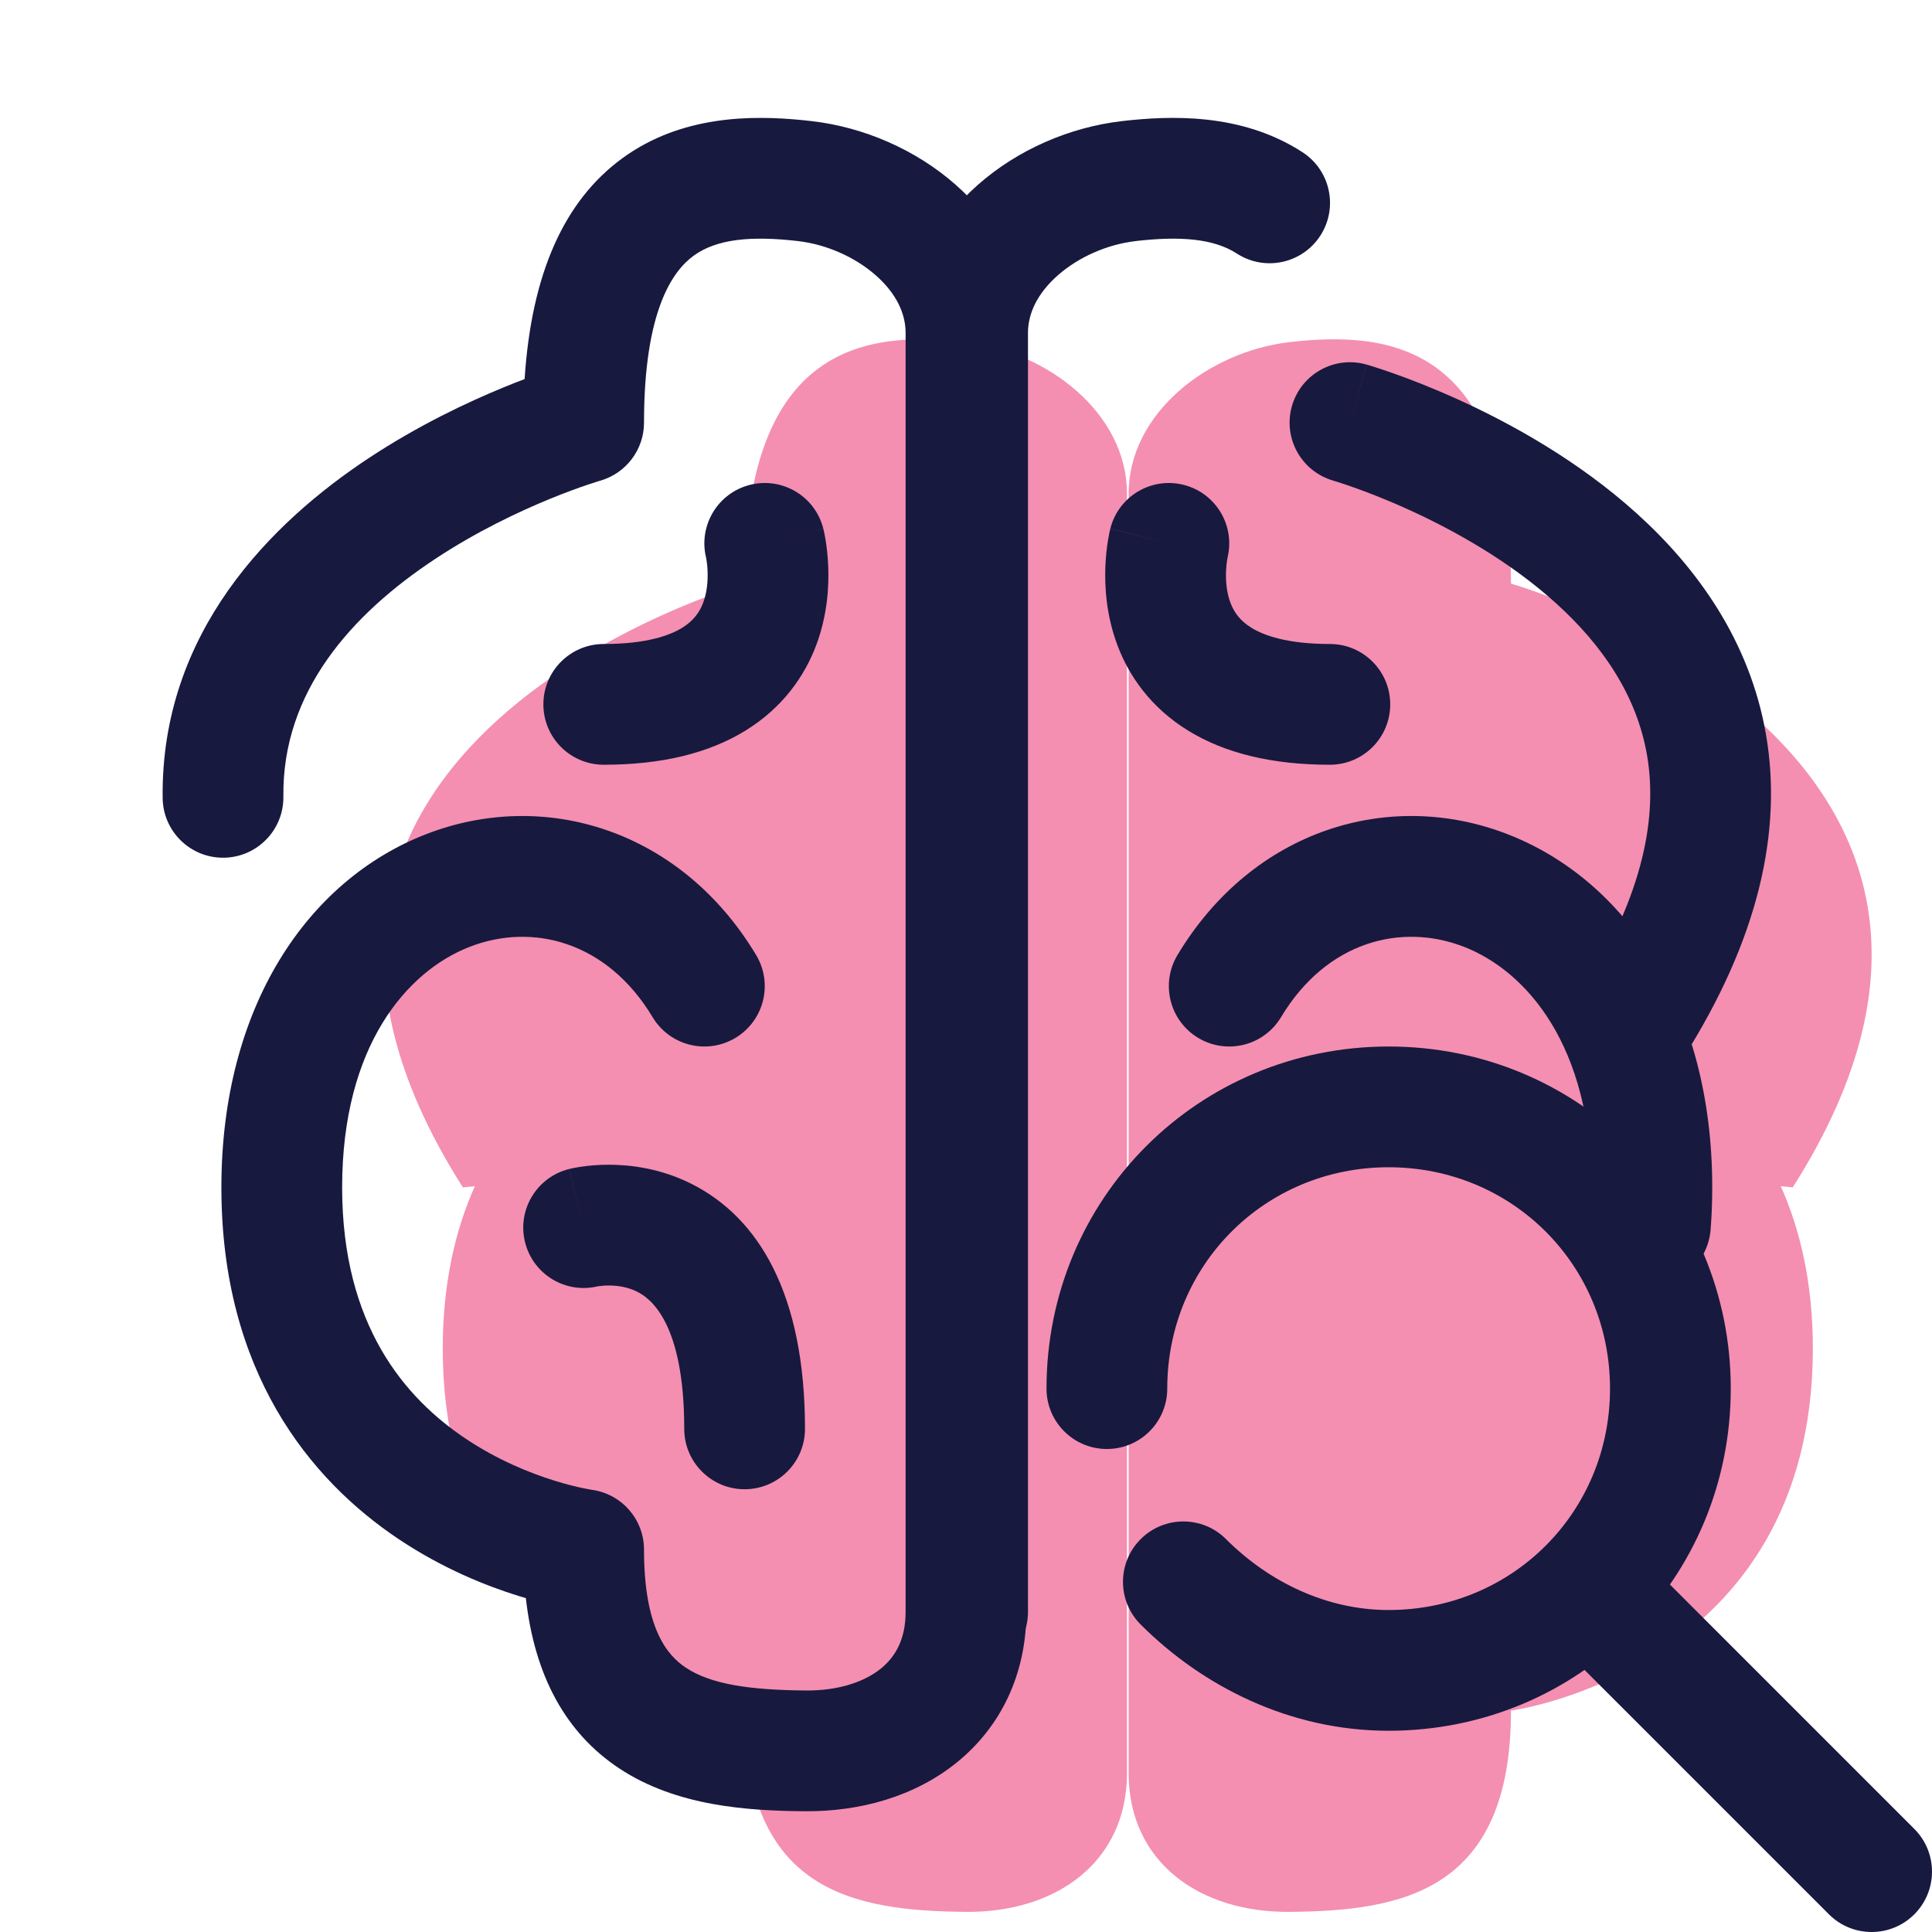
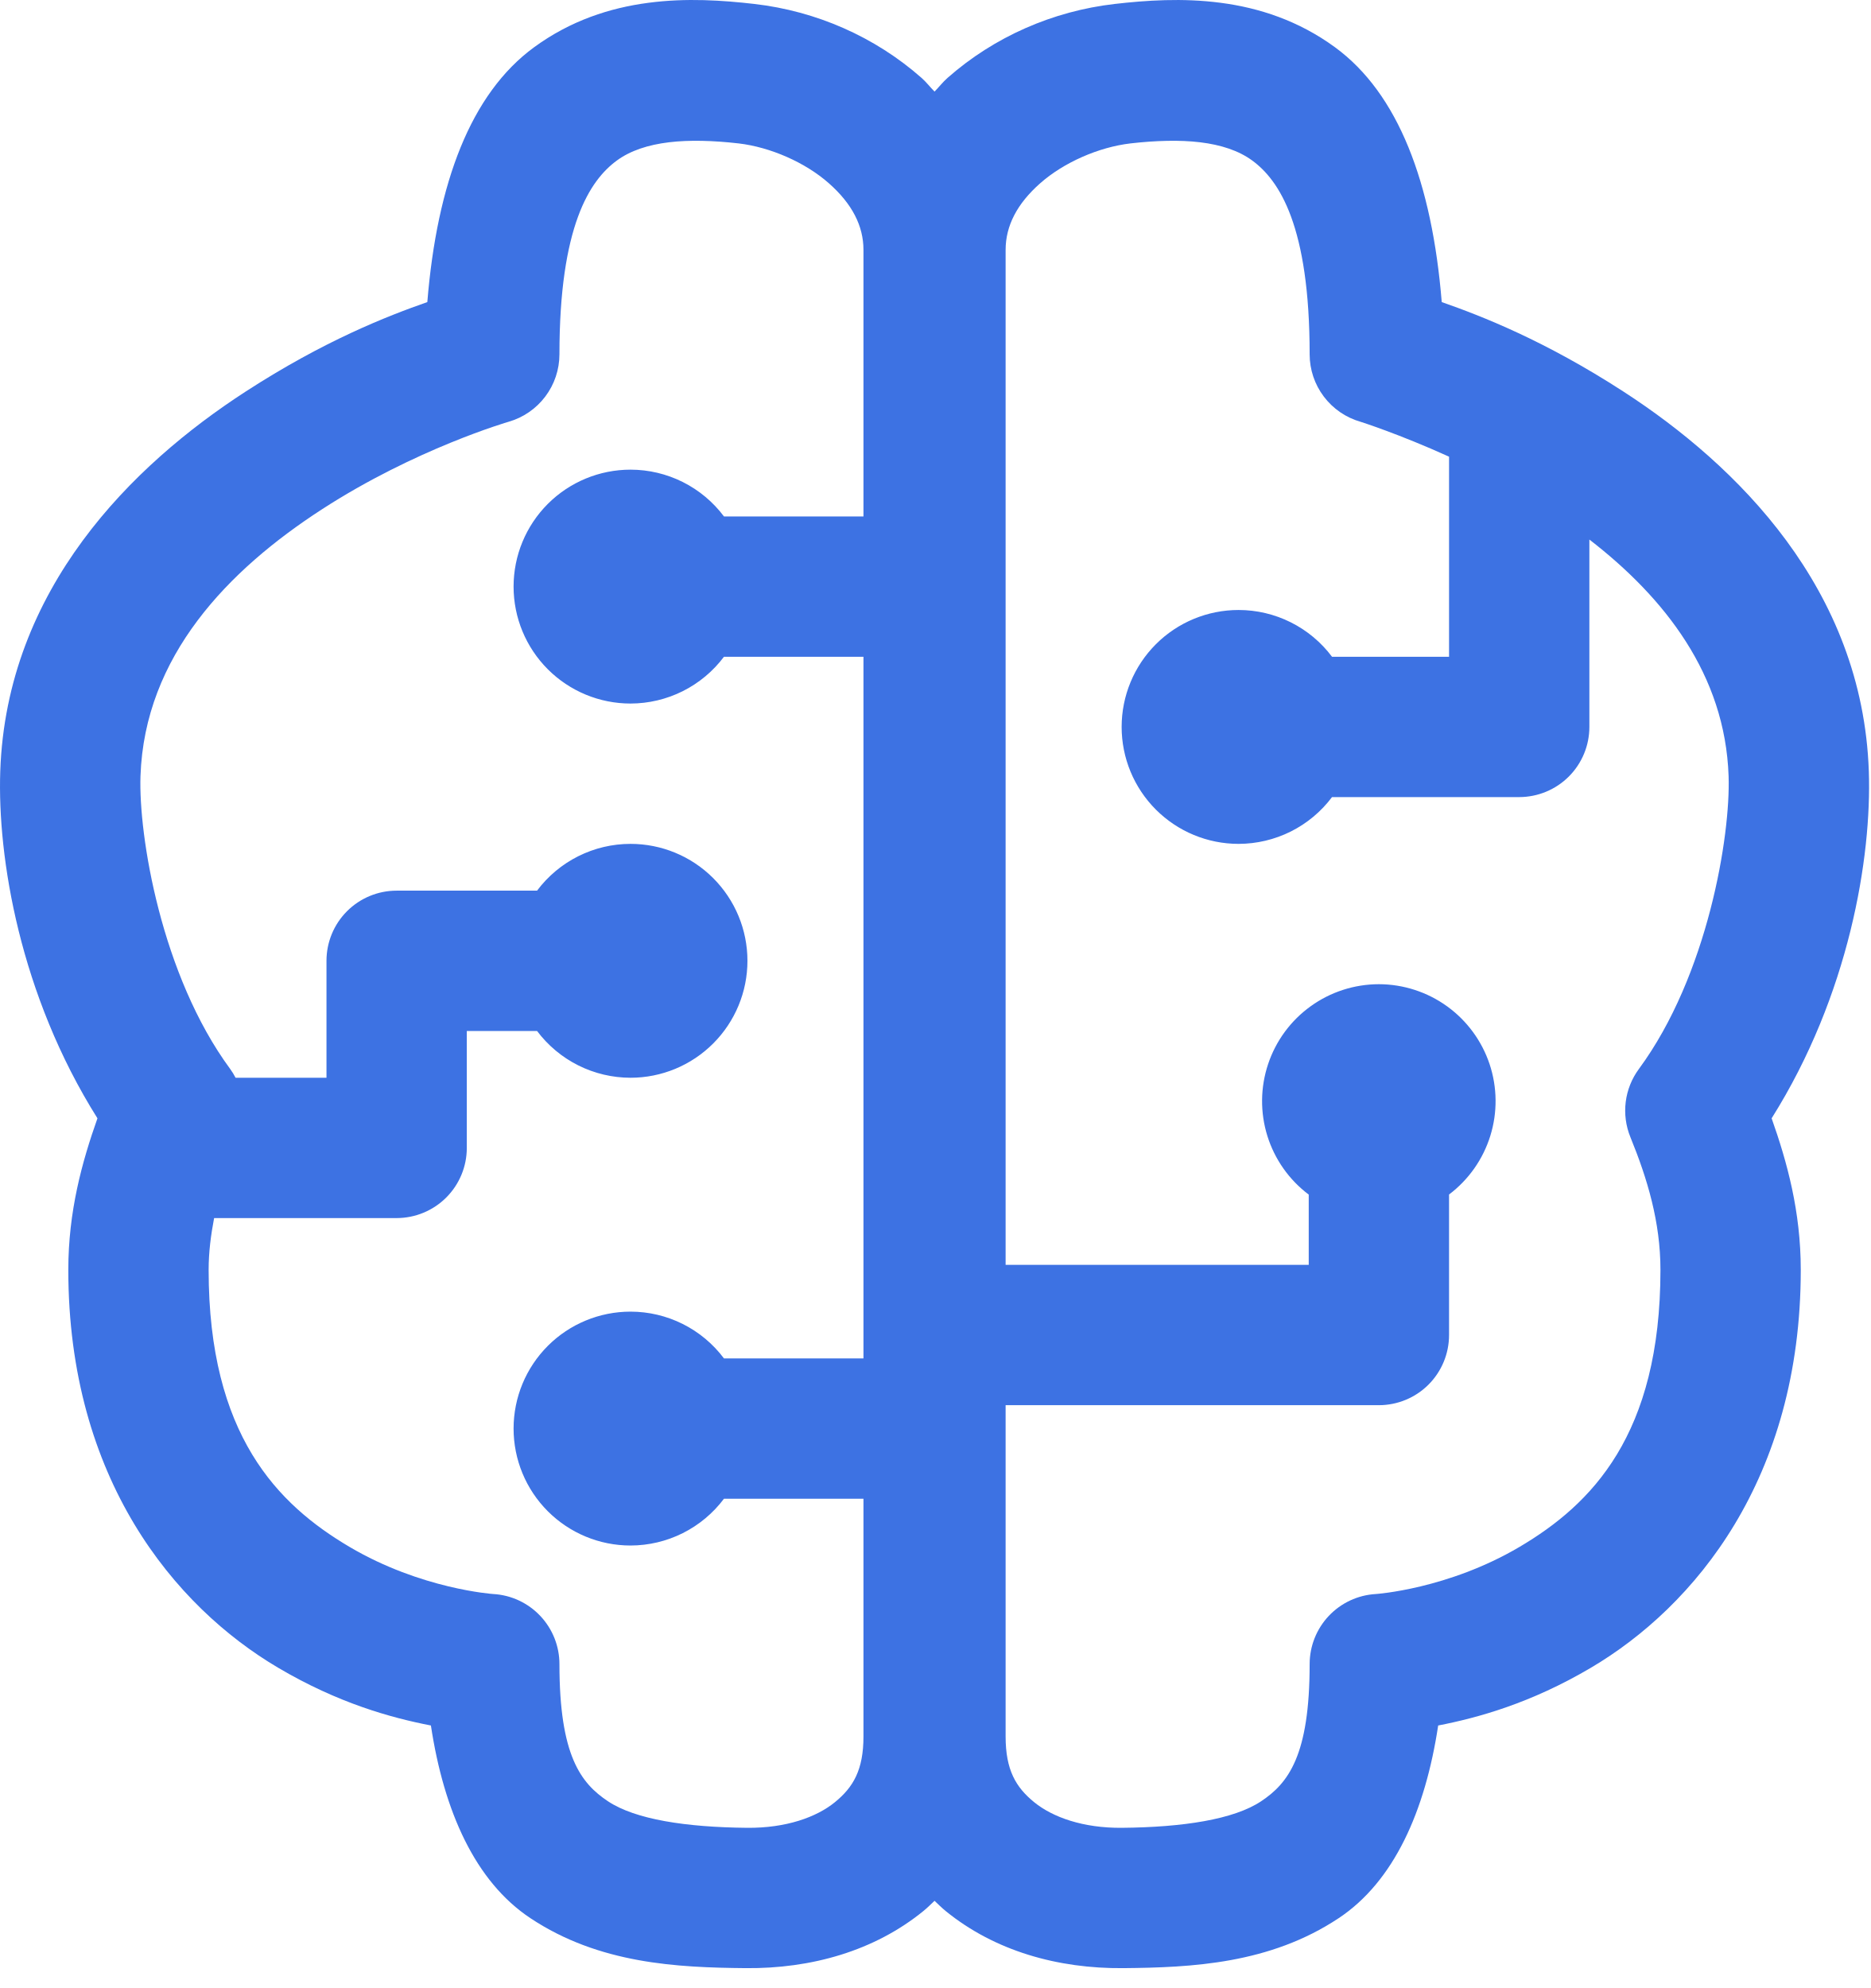
- <svg xmlns="http://www.w3.org/2000/svg" width="100" height="100" viewBox="0 0 100 100" fill="none">
-   <path d="M50 17.708C44.965 17.127 38.542 17.708 38.542 30.208C38.542 30.208 9.375 38.542 23.958 61.458L24.579 61.396C23.546 63.7 22.917 66.49 22.917 69.792C22.917 86.458 38.542 88.542 38.542 88.542C38.542 97.942 44.221 98.906 50 98.958C54.64 99 58.333 96.404 58.333 91.765V25.558C58.333 21.358 54.171 18.192 50 17.708Z" fill="#F48FB1" />
-   <path d="M92.792 61.458C107.375 38.542 78.208 30.208 78.208 30.208C78.208 17.708 71.785 17.127 66.75 17.708C62.579 18.192 58.417 21.358 58.417 25.558V91.765C58.417 96.404 62.11 99 66.75 98.958C72.529 98.906 78.208 97.942 78.208 88.542C78.208 88.542 93.833 86.458 93.833 69.792C93.833 66.49 93.204 63.7 92.171 61.396L92.792 61.458Z" fill="#F48FB1" />
-   <path d="M11.459 61.459C11.459 52.12 15.912 45.566 22.044 43.181C28.174 40.798 35.242 42.941 39.138 49.434C40.026 50.914 39.546 52.834 38.066 53.721C36.586 54.609 34.667 54.129 33.779 52.649C31.425 48.726 27.556 47.744 24.31 49.007C21.067 50.267 17.709 54.131 17.709 61.459C17.709 68.601 20.963 72.373 24.129 74.483C25.771 75.577 27.433 76.246 28.695 76.638C29.321 76.833 29.835 76.956 30.178 77.028C30.349 77.064 30.477 77.086 30.553 77.099C30.587 77.105 30.61 77.109 30.624 77.111C32.175 77.319 33.334 78.643 33.334 80.209C33.334 84.253 34.511 85.663 35.499 86.319C36.797 87.18 38.799 87.474 41.695 87.5C43.454 87.515 44.779 87.028 45.6 86.36C46.352 85.748 46.874 84.84 46.874 83.431V17.225C46.874 16.224 46.388 15.182 45.331 14.251C44.259 13.306 42.776 12.649 41.307 12.479V12.478C38.895 12.2 37.102 12.358 35.894 13.242C34.828 14.022 33.334 16.061 33.334 21.875C33.334 23.269 32.41 24.494 31.07 24.879H31.068L31.067 24.88C31.063 24.881 31.056 24.884 31.046 24.886C31.022 24.894 30.98 24.906 30.923 24.924C30.809 24.959 30.633 25.015 30.403 25.093C29.941 25.25 29.267 25.492 28.454 25.826C26.816 26.498 24.659 27.52 22.532 28.925C18.176 31.803 14.6 35.816 14.668 41.231C14.69 42.957 13.309 44.373 11.584 44.395C9.858 44.417 8.441 43.036 8.419 41.31C8.311 32.713 14.067 27.027 19.087 23.711C21.648 22.019 24.191 20.819 26.081 20.044C26.465 19.886 26.825 19.745 27.154 19.621C27.508 14.165 29.197 10.397 32.204 8.197C35.262 5.96 38.913 5.959 41.518 6.216L42.025 6.27L42.027 6.271C44.728 6.584 47.412 7.753 49.464 9.562C51.531 11.384 53.124 14.027 53.124 17.225V83.431C53.124 86.662 51.8 89.373 49.545 91.208C47.359 92.987 44.518 93.775 41.638 93.75C38.755 93.724 35.029 93.509 32.041 91.525C29.287 89.695 27.674 86.76 27.218 82.718C27.095 82.682 26.968 82.646 26.838 82.606C25.171 82.087 22.927 81.193 20.663 79.683C16.016 76.586 11.459 70.983 11.459 61.459ZM30.631 77.112C30.633 77.112 30.634 77.113 30.635 77.113L30.628 77.112C30.63 77.112 30.631 77.112 30.631 77.112Z" fill="#18193F" />
-   <path d="M35.416 73.958C35.416 68.421 33.638 67.188 32.978 66.858C32.492 66.615 31.964 66.537 31.51 66.537C31.291 66.537 31.115 66.555 31.008 66.571C30.956 66.578 30.923 66.584 30.914 66.585C30.916 66.585 30.918 66.585 30.92 66.584C30.924 66.583 30.93 66.582 30.938 66.58C30.942 66.579 30.946 66.579 30.951 66.578L30.962 66.575L30.961 66.574C29.288 66.989 27.595 65.972 27.177 64.299C26.759 62.625 27.776 60.929 29.451 60.51L30.203 63.518C29.479 60.624 29.453 60.514 29.454 60.509C29.455 60.509 29.458 60.508 29.459 60.508C29.462 60.507 29.466 60.506 29.469 60.505C29.476 60.504 29.483 60.502 29.491 60.5C29.506 60.497 29.524 60.492 29.544 60.488C29.584 60.479 29.632 60.469 29.689 60.457C29.802 60.435 29.949 60.408 30.124 60.383C30.474 60.333 30.948 60.286 31.51 60.286C32.618 60.286 34.175 60.468 35.773 61.267C39.28 63.02 41.666 66.997 41.666 73.958C41.666 75.684 40.267 77.083 38.541 77.083C36.816 77.083 35.416 75.684 35.416 73.958Z" fill="#18193F" />
-   <path d="M36.546 28.86V28.861C36.142 27.194 37.158 25.511 38.825 25.094C40.5 24.675 42.197 25.693 42.615 27.367L39.583 28.125C42.615 27.367 42.616 27.369 42.616 27.371C42.616 27.372 42.617 27.373 42.617 27.374C42.618 27.377 42.618 27.38 42.619 27.383C42.62 27.388 42.621 27.395 42.623 27.401C42.626 27.415 42.631 27.431 42.635 27.449C42.643 27.485 42.652 27.529 42.663 27.581C42.685 27.685 42.712 27.822 42.738 27.987C42.791 28.315 42.846 28.764 42.868 29.297C42.912 30.339 42.833 31.831 42.249 33.389C41.645 34.998 40.515 36.629 38.584 37.817C36.691 38.982 34.257 39.583 31.25 39.583C29.524 39.583 28.125 38.184 28.125 36.458C28.125 34.732 29.524 33.333 31.25 33.333C33.451 33.333 34.662 32.893 35.309 32.495C35.916 32.121 36.219 31.668 36.397 31.194C36.593 30.669 36.646 30.078 36.624 29.558C36.614 29.309 36.588 29.106 36.567 28.979C36.558 28.921 36.55 28.88 36.546 28.86ZM36.55 28.876L36.551 28.88C36.55 28.878 36.549 28.875 36.549 28.873C36.549 28.874 36.55 28.875 36.55 28.876ZM36.549 28.87V28.873C36.548 28.869 36.547 28.865 36.546 28.861C36.547 28.864 36.548 28.867 36.549 28.87Z" fill="#18193F" />
-   <path d="M66.87 21.017C67.344 19.357 69.074 18.396 70.733 18.87L69.875 21.875C70.729 18.886 70.735 18.871 70.736 18.871C70.737 18.871 70.739 18.872 70.74 18.872C70.743 18.873 70.746 18.874 70.749 18.875C70.756 18.877 70.765 18.879 70.775 18.882C70.796 18.888 70.824 18.897 70.858 18.907C70.927 18.928 71.023 18.957 71.144 18.995C71.384 19.072 71.724 19.183 72.144 19.332C72.982 19.629 74.15 20.078 75.498 20.69C78.168 21.904 81.672 23.82 84.732 26.589C87.8 29.364 90.574 33.141 91.412 38.048C92.257 42.996 91.047 48.592 87.095 54.803C86.168 56.259 84.236 56.688 82.78 55.762C81.324 54.835 80.896 52.903 81.822 51.447C85.162 46.2 85.774 42.16 85.252 39.101C84.722 36 82.94 33.396 80.539 31.224C78.13 29.044 75.254 27.445 72.911 26.38C71.753 25.853 70.755 25.472 70.056 25.224C69.707 25.1 69.433 25.01 69.254 24.953C69.164 24.925 69.098 24.905 69.058 24.893L69.017 24.88L69.014 24.879H69.015C69.013 24.878 69.012 24.878 69.012 24.878H69.013C67.356 24.402 66.397 22.675 66.87 21.017Z" fill="#18193F" />
-   <path d="M46.958 83.431V17.225C46.958 14.027 48.552 11.385 50.62 9.562C52.672 7.753 55.355 6.584 58.057 6.271L58.058 6.27C60.569 5.98 64.252 5.83 67.414 7.877C68.863 8.814 69.278 10.749 68.34 12.198C67.402 13.647 65.468 14.061 64.019 13.124C62.811 12.342 61.064 12.214 58.776 12.478L58.777 12.479C57.308 12.649 55.824 13.306 54.752 14.251C53.696 15.182 53.208 16.224 53.208 17.225V83.431C53.208 85.157 51.809 86.556 50.083 86.556C48.358 86.556 46.958 85.157 46.958 83.431Z" fill="#18193F" />
-   <path d="M82.375 61.458C82.375 54.131 79.016 50.267 75.773 49.006C72.528 47.744 68.659 48.726 66.305 52.65C65.417 54.13 63.498 54.609 62.018 53.721C60.538 52.833 60.057 50.914 60.945 49.434C64.841 42.941 71.91 40.797 78.039 43.181C84.171 45.566 88.625 52.119 88.625 61.458C88.625 62.209 88.597 62.94 88.54 63.655C88.403 65.375 86.897 66.659 85.177 66.522C83.456 66.385 82.172 64.878 82.31 63.157C82.353 62.618 82.375 62.054 82.375 61.458Z" fill="#18193F" />
-   <path d="M57.469 27.367C57.887 25.693 59.583 24.675 61.258 25.094C62.921 25.509 63.936 27.186 63.54 28.849C63.541 28.845 63.541 28.847 63.539 28.855C63.535 28.873 63.526 28.916 63.517 28.979C63.496 29.106 63.47 29.309 63.46 29.558C63.438 30.078 63.489 30.669 63.686 31.194C63.864 31.668 64.166 32.121 64.774 32.495C65.421 32.893 66.632 33.333 68.833 33.333C70.559 33.333 71.958 34.732 71.958 36.458C71.958 38.184 70.559 39.583 68.833 39.583C65.826 39.583 63.392 38.982 61.499 37.817C59.568 36.629 58.438 34.998 57.835 33.389C57.251 31.831 57.171 30.339 57.215 29.297C57.237 28.764 57.293 28.315 57.346 27.987C57.372 27.822 57.398 27.685 57.42 27.581C57.431 27.529 57.441 27.485 57.449 27.449C57.453 27.431 57.456 27.415 57.46 27.401C57.461 27.395 57.463 27.389 57.465 27.383C57.465 27.38 57.466 27.377 57.467 27.374C57.467 27.373 57.467 27.372 57.468 27.371C57.468 27.369 57.468 27.367 60.5 28.125L57.469 27.367Z" fill="#18193F" />
-   <path d="M80.082 80.082C81.302 78.861 83.281 78.861 84.502 80.082L99.085 94.666C100.305 95.886 100.305 97.864 99.085 99.085C97.864 100.305 95.886 100.305 94.666 99.085L80.082 84.502C78.861 83.281 78.861 81.302 80.082 80.082Z" fill="#18193F" />
-   <path d="M83.334 71.875C83.334 65.476 78.274 60.417 71.875 60.417C65.476 60.417 60.417 65.476 60.417 71.875C60.417 73.601 59.018 75 57.292 75C55.566 75 54.167 73.601 54.167 71.875C54.167 62.024 62.024 54.167 71.875 54.167C81.725 54.167 89.584 62.024 89.584 71.875C89.584 81.726 81.726 89.584 71.875 89.584C66.751 89.584 62.237 87.281 59.041 84.085C57.82 82.864 57.82 80.886 59.041 79.666C60.261 78.445 62.239 78.445 63.46 79.666C65.679 81.885 68.665 83.334 71.875 83.334C78.274 83.334 83.334 78.274 83.334 71.875Z" fill="#18193F" />
+ <svg xmlns="http://www.w3.org/2000/svg" width="80" height="85" viewBox="0 0 80 85" fill="none">
+   <path d="M30.104 0.006C29.34 -0.014 28.537 0.012 27.722 0.12C26.09 0.334 24.401 0.876 22.835 2.022C20.133 3.999 18.688 7.811 18.272 12.916C16.557 13.516 13.861 14.566 10.499 16.745C5.654 19.884 0.278 25.175 0.011 32.979C-0.115 36.656 0.849 42.542 4.167 47.815C3.506 49.684 2.921 51.793 2.921 54.295C2.921 63.233 7.462 68.691 11.893 71.307C14.463 72.824 16.721 73.445 18.425 73.776C18.98 77.44 20.317 80.446 22.679 82.014C25.625 83.971 28.961 84.124 31.893 84.151C34.687 84.176 37.384 83.418 39.483 81.709C39.65 81.574 39.803 81.42 39.96 81.272C40.117 81.42 40.27 81.574 40.436 81.709C42.536 83.418 45.233 84.176 48.026 84.151C50.958 84.124 54.295 83.971 57.241 82.014C59.603 80.446 60.94 77.44 61.495 73.776C63.198 73.445 65.457 72.824 68.026 71.307C72.457 68.691 76.999 63.233 76.999 54.295C76.999 51.793 76.414 49.684 75.753 47.815C79.071 42.542 80.035 36.656 79.909 32.979C79.641 25.175 74.266 19.884 69.421 16.745C66.058 14.566 63.363 13.516 61.647 12.916C61.232 7.811 59.787 3.999 57.085 2.022C55.519 0.876 53.829 0.334 52.198 0.12C50.567 -0.095 48.992 0.016 47.655 0.17C45.022 0.475 42.514 1.568 40.515 3.331C40.316 3.506 40.148 3.725 39.96 3.916C39.771 3.725 39.604 3.506 39.405 3.331C37.406 1.568 34.897 0.475 32.265 0.17C31.596 0.093 30.869 0.027 30.104 0.006ZM30.015 6.022C30.513 6.032 31.034 6.069 31.573 6.131H31.577C32.947 6.291 34.437 6.95 35.436 7.831C36.437 8.712 36.921 9.661 36.921 10.686V22.081H30.956C30.491 21.46 29.887 20.956 29.194 20.609C28.5 20.262 27.735 20.081 26.96 20.081C25.634 20.081 24.362 20.607 23.424 21.545C22.487 22.483 21.96 23.754 21.96 25.081C21.96 26.407 22.487 27.678 23.424 28.616C24.362 29.554 25.634 30.081 26.96 30.081C27.735 30.08 28.5 29.899 29.194 29.552C29.887 29.205 30.491 28.701 30.956 28.081H36.921V57.026C36.919 57.079 36.919 57.133 36.921 57.186V58.081H30.956C30.491 57.46 29.887 56.956 29.194 56.609C28.5 56.262 27.735 56.081 26.96 56.081C25.634 56.081 24.362 56.607 23.424 57.545C22.487 58.483 21.96 59.754 21.96 61.081C21.96 62.407 22.487 63.678 23.424 64.616C24.362 65.554 25.634 66.081 26.96 66.081C27.735 66.08 28.5 65.899 29.194 65.552C29.887 65.205 30.491 64.701 30.956 64.081H36.921V74.245C36.921 75.675 36.485 76.416 35.698 77.057C34.911 77.698 33.609 78.166 31.948 78.151C29.332 78.127 27.166 77.793 25.999 77.018C24.832 76.243 23.921 75.059 23.921 71.151C23.921 70.385 23.628 69.648 23.102 69.091C22.576 68.534 21.858 68.199 21.093 68.155C21.093 68.155 18.013 67.951 14.944 66.139C11.875 64.327 8.921 61.358 8.921 54.295C8.921 53.529 9.019 52.797 9.155 52.081H16.96C17.756 52.08 18.518 51.764 19.081 51.202C19.644 50.639 19.96 49.876 19.96 49.081V44.081H22.964C23.429 44.701 24.032 45.205 24.726 45.552C25.419 45.899 26.184 46.08 26.96 46.081C28.286 46.081 29.558 45.554 30.495 44.616C31.433 43.678 31.96 42.407 31.96 41.081C31.96 39.754 31.433 38.483 30.495 37.545C29.558 36.607 28.286 36.081 26.96 36.081C26.184 36.081 25.419 36.262 24.726 36.609C24.032 36.956 23.429 37.46 22.964 38.081H16.96C16.164 38.081 15.401 38.397 14.839 38.959C14.276 39.522 13.96 40.285 13.96 41.081V46.081H10.073C10.006 45.95 9.929 45.825 9.843 45.706C6.892 41.701 5.92 35.718 6.007 33.182C6.183 28.048 9.761 24.371 13.761 21.78C17.76 19.188 21.745 18.034 21.745 18.034C22.372 17.855 22.923 17.476 23.315 16.956C23.708 16.436 23.92 15.802 23.921 15.151C23.921 9.665 25.218 7.71 26.378 6.862C26.958 6.437 27.716 6.192 28.601 6.084C29.042 6.03 29.517 6.012 30.015 6.022ZM49.905 6.022C50.404 6.012 50.877 6.03 51.319 6.084C52.204 6.192 52.962 6.437 53.542 6.862C54.702 7.71 55.999 9.665 55.999 15.151C55.999 15.802 56.212 16.436 56.605 16.956C56.997 17.476 57.548 17.855 58.175 18.034C58.175 18.034 59.809 18.55 61.96 19.526V28.081H56.956C56.491 27.46 55.887 26.956 55.194 26.609C54.5 26.262 53.735 26.081 52.96 26.081C51.634 26.081 50.362 26.607 49.424 27.545C48.487 28.483 47.96 29.754 47.96 31.081C47.96 32.407 48.487 33.678 49.424 34.616C50.362 35.554 51.634 36.081 52.96 36.081C53.735 36.08 54.5 35.899 55.194 35.552C55.887 35.205 56.491 34.701 56.956 34.081H64.96C65.755 34.08 66.519 33.764 67.081 33.202C67.644 32.639 67.96 31.876 67.96 31.081V23.069C71.172 25.551 73.764 28.84 73.913 33.182C74 35.718 73.027 41.701 70.077 45.706C69.772 46.119 69.578 46.605 69.514 47.115C69.451 47.625 69.519 48.143 69.714 48.62C70.441 50.401 70.999 52.249 70.999 54.295C70.999 61.358 68.044 64.327 64.975 66.139C61.907 67.951 58.827 68.155 58.827 68.155C58.062 68.199 57.343 68.534 56.817 69.091C56.292 69.648 55.999 70.385 55.999 71.151C55.999 75.059 55.088 76.243 53.921 77.018C52.754 77.793 50.588 78.127 47.972 78.151C46.311 78.166 45.009 77.698 44.222 77.057C43.434 76.416 42.999 75.675 42.999 74.245V61.135C43 61.082 43 61.028 42.999 60.975V60.081H58.96C59.755 60.08 60.519 59.764 61.081 59.202C61.644 58.639 61.96 57.876 61.96 57.081V51.073C62.796 50.442 63.413 49.565 63.724 48.565C64.035 47.564 64.024 46.492 63.693 45.498C63.361 44.505 62.726 43.64 61.877 43.027C61.028 42.414 60.007 42.083 58.96 42.081C57.911 42.082 56.89 42.412 56.04 43.026C55.189 43.639 54.553 44.504 54.222 45.499C53.89 46.493 53.88 47.567 54.191 48.568C54.503 49.569 55.122 50.447 55.96 51.077V54.081H42.999V25.135C43 25.082 43 25.028 42.999 24.975V10.686C42.999 9.661 43.483 8.712 44.483 7.831C45.483 6.95 46.972 6.291 48.343 6.131C48.883 6.069 49.407 6.032 49.905 6.022Z" fill="#3D72E3" />
</svg>
